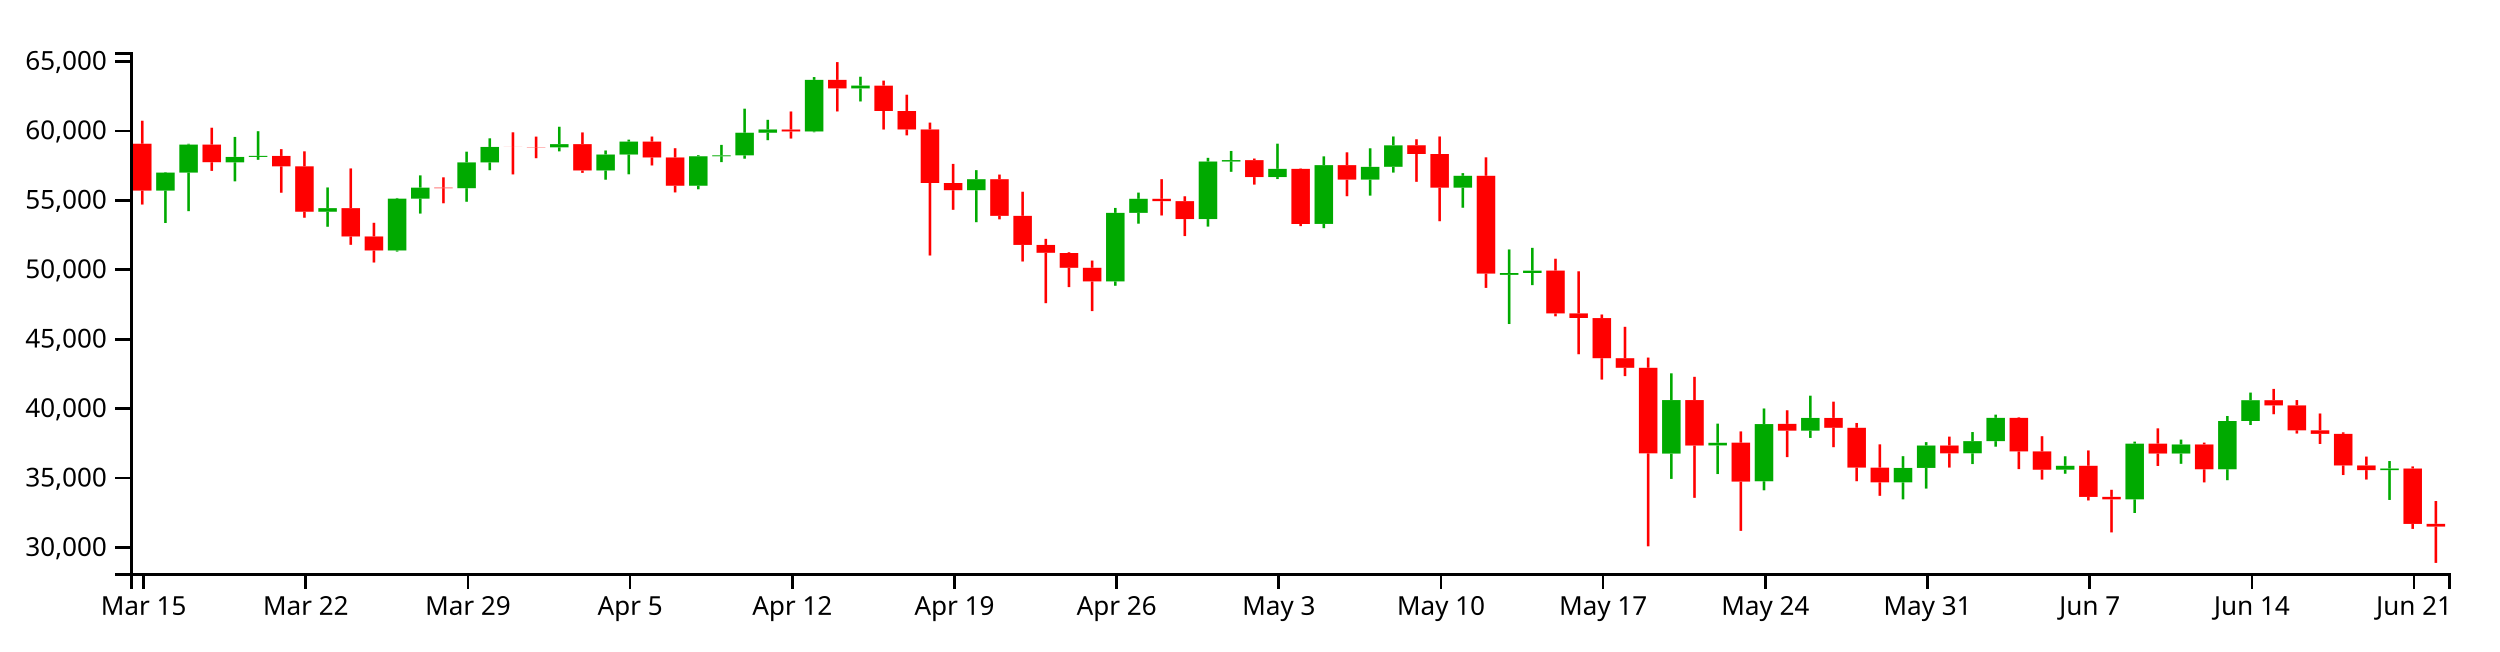
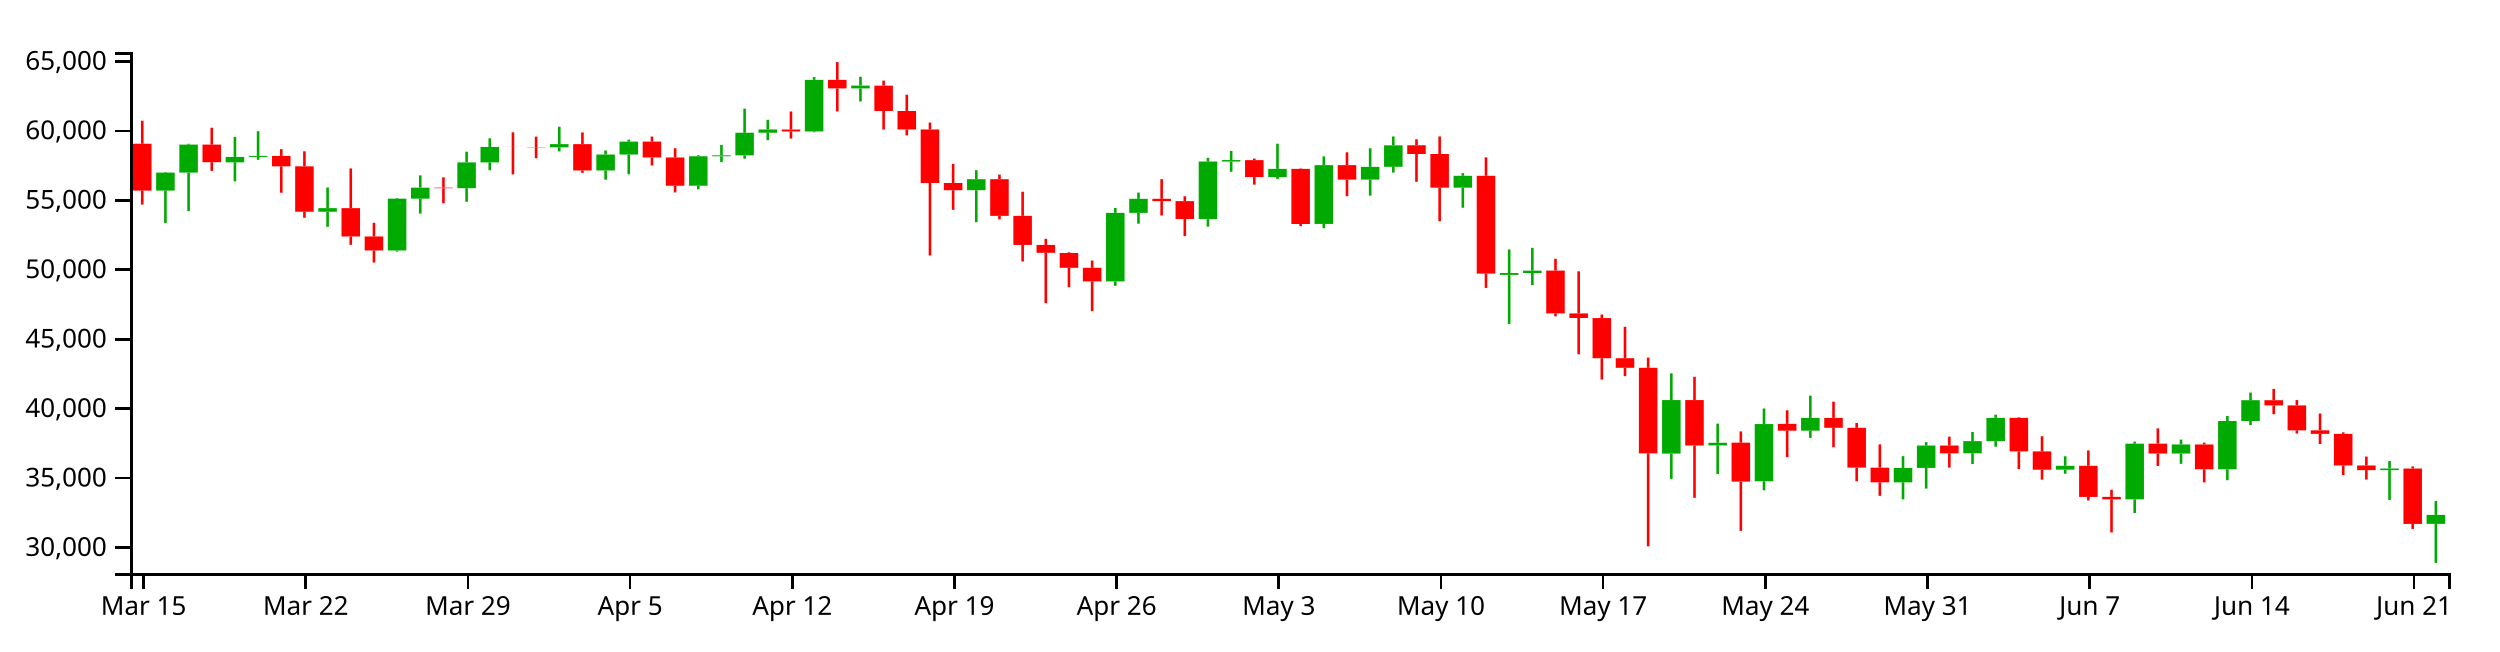
<svg xmlns="http://www.w3.org/2000/svg" version="1.1" width="960" height="250">
  <g transform="translate(50,20)">
    <style>.axis path,.axis line{fill:none;stroke:#000;shape-rendering:crispEdges;}path.candle{stroke:#000000;}path.candle.body{stroke-width:0;}path.candle.up{fill:#00AA00;stroke:#00AA00;}path.candle.down{fill:#FF0000;stroke:#FF0000;}</style>
    <g class="candlestick">
      <g class="data">
-         <path class="candle body up" d="M 9.964 53.185 l 7.117 0 L 17.081 46.274 l -7.117 0 L 9.964 53.185 M 18.86 46.274 l 7.117 0 L 25.978 35.539 l -7.117 0 L 18.86 46.274 M 36.653 42.325 l 7.117 0 L 43.77 40.25 l -7.117 0 L 36.653 42.325 M 45.55 40.25 l 7.117 0 L 52.667 39.864 l -7.117 0 L 45.55 40.25 M 72.239 61.304 l 7.117 0 L 79.356 59.93 l -7.117 0 L 72.239 61.304 M 98.928 76.185 l 7.117 0 L 106.046 56.277 l -7.117 0 L 98.928 76.185 M 107.825 56.277 l 7.117 0 L 114.942 52.054 l -7.117 0 L 107.825 56.277 M 125.618 52.265 l 7.117 0 L 132.735 42.354 l -7.117 0 L 125.618 52.265 M 134.514 42.354 l 7.117 0 L 141.631 36.427 l -7.117 0 L 134.514 42.354 M 161.204 36.566 l 7.117 0 L 168.321 35.342 l -7.117 0 L 161.204 36.566 M 178.996 45.467 l 7.117 0 L 186.114 39.332 l -7.117 0 L 178.996 45.467 M 187.893 39.332 l 7.117 0 L 195.01 34.382 l -7.117 0 L 187.893 39.332 M 214.582 51.327 l 7.117 0 L 221.699 39.996 l -7.117 0 L 214.582 51.327 M 223.479 39.996 l 7.117 0 L 230.596 39.649 l -7.117 0 L 223.479 39.996 M 232.375 39.649 l 7.117 0 L 239.492 30.972 l -7.117 0 L 232.375 39.649 M 241.271 30.972 l 7.117 0 L 248.389 29.727 l -7.117 0 L 241.271 30.972 M 259.064 30.487 l 7.117 0 L 266.182 10.669 l -7.117 0 L 259.064 30.487 M 276.857 13.952 l 7.117 0 L 283.974 12.883 l -7.117 0 L 276.857 13.952 M 321.339 53.036 l 7.117 0 L 328.457 48.812 l -7.117 0 L 321.339 53.036 M 374.718 88.065 l 7.117 0 L 381.835 61.741 l -7.117 0 L 374.718 88.065 M 383.615 61.741 l 7.117 0 L 390.732 56.35 l -7.117 0 L 383.615 61.741 M 410.304 64.122 l 7.117 0 L 417.421 42.041 l -7.117 0 L 410.304 64.122 M 419.2 42.025 l 7.117 0 L 426.317 41.475 l -7.117 0 L 419.2 42.025 M 436.993 47.994 l 7.117 0 L 444.11 44.841 l -7.117 0 L 436.993 47.994 M 454.786 65.989 l 7.117 0 L 461.903 43.418 l -7.117 0 L 454.786 65.989 M 472.579 48.979 l 7.117 0 L 479.696 44.065 l -7.117 0 L 472.579 48.979 M 481.475 44.061 l 7.117 0 L 488.593 35.811 l -7.117 0 L 481.475 44.061 M 508.165 52.06 l 7.117 0 L 515.282 47.505 l -7.117 0 L 508.165 52.06 M 525.958 85.556 l 7.117 0 L 533.075 84.842 l -7.117 0 L 525.958 85.556 M 534.854 84.837 l 7.117 0 L 541.971 83.932 l -7.117 0 L 534.854 84.837 M 588.233 154.191 l 7.117 0 L 595.35 133.623 l -7.117 0 L 588.233 154.191 M 606.026 151.032 l 7.117 0 L 613.143 150.038 l -7.117 0 L 606.026 151.032 M 623.818 164.805 l 7.117 0 L 630.936 142.854 l -7.117 0 L 623.818 164.805 M 641.611 145.37 l 7.117 0 L 648.729 140.477 l -7.117 0 L 641.611 145.37 M 677.197 165.212 l 7.117 0 L 684.314 159.685 l -7.117 0 L 677.197 165.212 M 686.094 159.685 l 7.117 0 L 693.211 151.083 l -7.117 0 L 686.094 159.685 M 703.886 154.064 l 7.117 0 L 711.004 149.403 l -7.117 0 L 703.886 154.064 M 712.783 149.403 l 7.117 0 L 719.9 140.451 l -7.117 0 L 712.783 149.403 M 739.472 160.353 l 7.117 0 L 746.589 158.858 l -7.117 0 L 739.472 160.353 M 766.162 171.744 l 7.117 0 L 773.279 150.367 l -7.117 0 L 766.162 171.744 M 783.954 154.155 l 7.117 0 L 791.072 150.666 l -7.117 0 L 783.954 154.155 M 801.747 160.193 l 7.117 0 L 808.864 141.658 l -7.117 0 L 801.747 160.193 M 810.644 141.658 l 7.117 0 L 817.761 133.679 l -7.117 0 L 810.644 141.658 M 864.022 160.525 l 7.117 0 L 871.14 159.904 l -7.117 0 L 864.022 160.525" />
-         <path class="candle body down" d="M 1.068 35.203 l 7.117 0 L 8.185 53.185 l -7.117 0 L 1.068 35.203 M 27.757 35.539 l 7.117 0 L 34.874 42.287 l -7.117 0 L 27.757 35.539 M 54.446 39.876 l 7.117 0 L 61.563 43.869 l -7.117 0 L 54.446 39.876 M 63.343 43.869 l 7.117 0 L 70.46 61.304 l -7.117 0 L 63.343 43.869 M 81.136 59.919 l 7.117 0 L 88.253 70.797 l -7.117 0 L 81.136 59.919 M 90.032 70.797 l 7.117 0 L 97.149 76.185 l -7.117 0 L 90.032 70.797 M 116.721 52.054 l 7.117 0 L 123.838 52.265 l -7.117 0 L 116.721 52.054 M 143.411 36.427 l 7.117 0 L 150.528 36.459 l -7.117 0 L 143.411 36.427 M 152.307 36.465 l 7.117 0 L 159.424 36.566 l -7.117 0 L 152.307 36.465 M 170.1 35.342 l 7.117 0 L 177.217 45.467 l -7.117 0 L 170.1 35.342 M 196.789 34.382 l 7.117 0 L 203.906 40.457 l -7.117 0 L 196.789 34.382 M 205.686 40.463 l 7.117 0 L 212.803 51.327 l -7.117 0 L 205.686 40.463 M 250.168 29.747 l 7.117 0 L 257.285 30.487 l -7.117 0 L 250.168 29.747 M 267.961 10.669 l 7.117 0 L 275.078 13.952 l -7.117 0 L 267.961 10.669 M 285.754 12.89 l 7.117 0 L 292.871 22.62 l -7.117 0 L 285.754 12.89 M 294.65 22.62 l 7.117 0 L 301.767 29.705 l -7.117 0 L 294.65 22.62 M 303.547 29.705 l 7.117 0 L 310.664 50.279 l -7.117 0 L 303.547 29.705 M 312.443 50.279 l 7.117 0 L 319.56 53.036 l -7.117 0 L 312.443 50.279 M 330.236 48.812 l 7.117 0 L 337.353 62.881 l -7.117 0 L 330.236 48.812 M 339.132 62.881 l 7.117 0 L 346.25 74.066 l -7.117 0 L 339.132 62.881 M 348.029 74.066 l 7.117 0 L 355.146 77.084 l -7.117 0 L 348.029 74.066 M 356.925 77.162 l 7.117 0 L 364.042 82.831 l -7.117 0 L 356.925 77.162 M 365.822 82.831 l 7.117 0 L 372.939 88.065 l -7.117 0 L 365.822 82.831 M 392.511 56.35 l 7.117 0 L 399.628 57.234 l -7.117 0 L 392.511 56.35 M 401.407 57.234 l 7.117 0 L 408.525 64.122 l -7.117 0 L 401.407 57.234 M 428.097 41.491 l 7.117 0 L 435.214 47.994 l -7.117 0 L 428.097 41.491 M 445.89 44.841 l 7.117 0 L 453.007 66.016 l -7.117 0 L 445.89 44.841 M 463.683 43.418 l 7.117 0 L 470.8 48.979 l -7.117 0 L 463.683 43.418 M 490.372 35.787 l 7.117 0 L 497.489 39.125 l -7.117 0 L 490.372 35.787 M 499.268 39.125 l 7.117 0 L 506.385 52.06 l -7.117 0 L 499.268 39.125 M 517.061 47.505 l 7.117 0 L 524.178 85.053 l -7.117 0 L 517.061 47.505 M 543.75 83.918 l 7.117 0 L 550.868 100.355 l -7.117 0 L 543.75 83.918 M 552.647 100.355 l 7.117 0 L 559.764 102.123 l -7.117 0 L 552.647 100.355 M 561.543 102.148 l 7.117 0 L 568.661 117.559 l -7.117 0 L 561.543 102.148 M 570.44 117.559 l 7.117 0 L 577.557 121.23 l -7.117 0 L 570.44 117.559 M 579.336 121.23 l 7.117 0 L 586.453 154.09 l -7.117 0 L 579.336 121.23 M 597.129 133.63 l 7.117 0 L 604.246 151.092 l -7.117 0 L 597.129 133.63 M 614.922 149.991 l 7.117 0 L 622.039 164.945 l -7.117 0 L 614.922 149.991 M 632.715 142.776 l 7.117 0 L 639.832 145.37 l -7.117 0 L 632.715 142.776 M 650.508 140.477 l 7.117 0 L 657.625 144.275 l -7.117 0 L 650.508 140.477 M 659.404 144.275 l 7.117 0 L 666.521 159.566 l -7.117 0 L 659.404 144.275 M 668.301 159.575 l 7.117 0 L 675.418 165.212 l -7.117 0 L 668.301 159.575 M 694.99 151.083 l 7.117 0 L 702.107 154.074 l -7.117 0 L 694.99 151.083 M 721.679 140.451 l 7.117 0 L 728.796 153.349 l -7.117 0 L 721.679 140.451 M 730.576 153.348 l 7.117 0 L 737.693 160.368 l -7.117 0 L 730.576 153.348 M 748.369 158.858 l 7.117 0 L 755.486 170.826 l -7.117 0 L 748.369 158.858 M 757.265 170.804 l 7.117 0 L 764.382 171.744 l -7.117 0 L 757.265 170.804 M 775.058 150.367 l 7.117 0 L 782.175 154.167 l -7.117 0 L 775.058 150.367 M 792.851 150.666 l 7.117 0 L 799.968 160.193 l -7.117 0 L 792.851 150.666 M 819.54 133.679 l 7.117 0 L 826.657 135.664 l -7.117 0 L 819.54 133.679 M 828.437 135.666 l 7.117 0 L 835.554 145.24 l -7.117 0 L 828.437 135.666 M 837.333 145.24 l 7.117 0 L 844.45 146.606 l -7.117 0 L 837.333 145.24 M 846.23 146.606 l 7.117 0 L 853.347 158.732 l -7.117 0 L 846.23 146.606 M 855.126 158.729 l 7.117 0 L 862.243 160.525 l -7.117 0 L 855.126 158.729 M 872.919 159.904 l 7.117 0 L 880.036 181.196 l -7.117 0 L 872.919 159.904 M 881.815 181.168 l 7.117 0 L 888.932 182.217 l -7.117 0 L 881.815 181.168" />
+         <path class="candle body up" d="M 9.964 53.185 l 7.117 0 L 17.081 46.274 l -7.117 0 L 9.964 53.185 M 18.86 46.274 l 7.117 0 L 25.978 35.539 l -7.117 0 L 18.86 46.274 M 36.653 42.325 l 7.117 0 L 43.77 40.25 l -7.117 0 L 36.653 42.325 M 45.55 40.25 l 7.117 0 L 52.667 39.864 l -7.117 0 L 45.55 40.25 M 72.239 61.304 l 7.117 0 L 79.356 59.93 l -7.117 0 L 72.239 61.304 M 98.928 76.185 l 7.117 0 L 106.046 56.277 l -7.117 0 L 98.928 76.185 M 107.825 56.277 l 7.117 0 L 114.942 52.054 l -7.117 0 L 107.825 56.277 M 125.618 52.265 l 7.117 0 L 132.735 42.354 l -7.117 0 L 125.618 52.265 M 134.514 42.354 l 7.117 0 L 141.631 36.427 l -7.117 0 L 134.514 42.354 M 161.204 36.566 l 7.117 0 L 168.321 35.342 l -7.117 0 L 161.204 36.566 M 178.996 45.467 l 7.117 0 L 186.114 39.332 l -7.117 0 L 178.996 45.467 M 187.893 39.332 l 7.117 0 L 195.01 34.382 l -7.117 0 L 187.893 39.332 M 214.582 51.327 l 7.117 0 L 221.699 39.996 l -7.117 0 L 214.582 51.327 M 223.479 39.996 l 7.117 0 L 230.596 39.649 l -7.117 0 L 223.479 39.996 M 232.375 39.649 l 7.117 0 L 239.492 30.972 l -7.117 0 L 232.375 39.649 M 241.271 30.972 l 7.117 0 L 248.389 29.727 l -7.117 0 L 241.271 30.972 M 259.064 30.487 l 7.117 0 L 266.182 10.669 l -7.117 0 L 259.064 30.487 M 276.857 13.952 l 7.117 0 L 283.974 12.883 l -7.117 0 L 276.857 13.952 M 321.339 53.036 l 7.117 0 L 328.457 48.812 l -7.117 0 L 321.339 53.036 M 374.718 88.065 l 7.117 0 L 381.835 61.741 l -7.117 0 L 374.718 88.065 M 383.615 61.741 l 7.117 0 L 390.732 56.35 l -7.117 0 L 383.615 61.741 M 410.304 64.122 l 7.117 0 L 417.421 42.041 l -7.117 0 L 410.304 64.122 M 419.2 42.025 l 7.117 0 L 426.317 41.475 l -7.117 0 L 419.2 42.025 M 436.993 47.994 l 7.117 0 L 444.11 44.841 l -7.117 0 L 436.993 47.994 M 454.786 65.989 l 7.117 0 L 461.903 43.418 l -7.117 0 L 454.786 65.989 M 472.579 48.979 l 7.117 0 L 479.696 44.065 l -7.117 0 L 472.579 48.979 M 481.475 44.061 l 7.117 0 L 488.593 35.811 l -7.117 0 L 481.475 44.061 M 508.165 52.06 l 7.117 0 L 515.282 47.505 l -7.117 0 L 508.165 52.06 M 525.958 85.556 l 7.117 0 L 533.075 84.842 l -7.117 0 L 525.958 85.556 M 534.854 84.837 l 7.117 0 L 541.971 83.932 l -7.117 0 L 534.854 84.837 M 588.233 154.191 l 7.117 0 L 595.35 133.623 l -7.117 0 L 588.233 154.191 M 606.026 151.032 l 7.117 0 L 613.143 150.038 l -7.117 0 L 606.026 151.032 M 623.818 164.805 l 7.117 0 L 630.936 142.854 l -7.117 0 L 623.818 164.805 M 641.611 145.37 l 7.117 0 L 648.729 140.477 l -7.117 0 L 641.611 145.37 M 677.197 165.212 l 7.117 0 L 684.314 159.685 l -7.117 0 L 677.197 165.212 M 686.094 159.685 l 7.117 0 L 693.211 151.083 l -7.117 0 L 686.094 159.685 M 703.886 154.064 l 7.117 0 L 711.004 149.403 l -7.117 0 L 703.886 154.064 M 712.783 149.403 l 7.117 0 L 719.9 140.451 l -7.117 0 L 712.783 149.403 M 739.472 160.353 l 7.117 0 L 746.589 158.858 l -7.117 0 L 739.472 160.353 M 766.162 171.744 l 7.117 0 L 773.279 150.367 l -7.117 0 L 766.162 171.744 M 783.954 154.155 l 7.117 0 L 791.072 150.666 l -7.117 0 L 783.954 154.155 M 801.747 160.193 l 7.117 0 L 808.864 141.658 l -7.117 0 L 801.747 160.193 M 810.644 141.658 l 7.117 0 L 817.761 133.679 l -7.117 0 L 810.644 141.658 M 864.022 160.525 l 7.117 0 L 871.14 159.904 l -7.117 0 L 864.022 160.525 M 881.815 181.168 l 7.117 0 L 888.932 177.707 l -7.117 0 L 881.815 181.168" />
+         <path class="candle body down" d="M 1.068 35.203 l 7.117 0 L 8.185 53.185 l -7.117 0 L 1.068 35.203 M 27.757 35.539 l 7.117 0 L 34.874 42.287 l -7.117 0 L 27.757 35.539 M 54.446 39.876 l 7.117 0 L 61.563 43.869 l -7.117 0 L 54.446 39.876 M 63.343 43.869 l 7.117 0 L 70.46 61.304 l -7.117 0 L 63.343 43.869 M 81.136 59.919 l 7.117 0 L 88.253 70.797 l -7.117 0 L 81.136 59.919 M 90.032 70.797 l 7.117 0 L 97.149 76.185 l -7.117 0 L 90.032 70.797 M 116.721 52.054 l 7.117 0 L 123.838 52.265 l -7.117 0 L 116.721 52.054 M 143.411 36.427 l 7.117 0 L 150.528 36.459 l -7.117 0 L 143.411 36.427 M 152.307 36.465 l 7.117 0 L 159.424 36.566 l -7.117 0 L 152.307 36.465 M 170.1 35.342 l 7.117 0 L 177.217 45.467 l -7.117 0 L 170.1 35.342 M 196.789 34.382 l 7.117 0 L 203.906 40.457 l -7.117 0 L 196.789 34.382 M 205.686 40.463 l 7.117 0 L 212.803 51.327 l -7.117 0 L 205.686 40.463 M 250.168 29.747 l 7.117 0 L 257.285 30.487 l -7.117 0 L 250.168 29.747 M 267.961 10.669 l 7.117 0 L 275.078 13.952 l -7.117 0 L 267.961 10.669 M 285.754 12.89 l 7.117 0 L 292.871 22.62 l -7.117 0 L 285.754 12.89 M 294.65 22.62 l 7.117 0 L 301.767 29.705 l -7.117 0 L 294.65 22.62 M 303.547 29.705 l 7.117 0 L 310.664 50.279 l -7.117 0 L 303.547 29.705 M 312.443 50.279 l 7.117 0 L 319.56 53.036 l -7.117 0 L 312.443 50.279 M 330.236 48.812 l 7.117 0 L 337.353 62.881 l -7.117 0 L 330.236 48.812 M 339.132 62.881 l 7.117 0 L 346.25 74.066 l -7.117 0 L 339.132 62.881 M 348.029 74.066 l 7.117 0 L 355.146 77.084 l -7.117 0 L 348.029 74.066 M 356.925 77.162 l 7.117 0 L 364.042 82.831 l -7.117 0 L 356.925 77.162 M 365.822 82.831 l 7.117 0 L 372.939 88.065 l -7.117 0 L 365.822 82.831 M 392.511 56.35 l 7.117 0 L 399.628 57.234 l -7.117 0 L 392.511 56.35 M 401.407 57.234 l 7.117 0 L 408.525 64.122 l -7.117 0 L 401.407 57.234 M 428.097 41.491 l 7.117 0 L 435.214 47.994 l -7.117 0 L 428.097 41.491 M 445.89 44.841 l 7.117 0 L 453.007 66.016 l -7.117 0 L 445.89 44.841 M 463.683 43.418 l 7.117 0 L 470.8 48.979 l -7.117 0 L 463.683 43.418 M 490.372 35.787 l 7.117 0 L 497.489 39.125 l -7.117 0 L 490.372 35.787 M 499.268 39.125 l 7.117 0 L 506.385 52.06 l -7.117 0 L 499.268 39.125 M 517.061 47.505 l 7.117 0 L 524.178 85.053 l -7.117 0 L 517.061 47.505 M 543.75 83.918 l 7.117 0 L 550.868 100.355 l -7.117 0 L 543.75 83.918 M 552.647 100.355 l 7.117 0 L 559.764 102.123 l -7.117 0 L 552.647 100.355 M 561.543 102.148 l 7.117 0 L 568.661 117.559 l -7.117 0 L 561.543 102.148 M 570.44 117.559 l 7.117 0 L 577.557 121.23 l -7.117 0 L 570.44 117.559 M 579.336 121.23 l 7.117 0 L 586.453 154.09 l -7.117 0 L 579.336 121.23 M 597.129 133.63 l 7.117 0 L 604.246 151.092 l -7.117 0 L 597.129 133.63 M 614.922 149.991 l 7.117 0 L 622.039 164.945 l -7.117 0 L 614.922 149.991 M 632.715 142.776 l 7.117 0 L 639.832 145.37 l -7.117 0 L 632.715 142.776 M 650.508 140.477 l 7.117 0 L 657.625 144.275 l -7.117 0 L 650.508 140.477 M 659.404 144.275 l 7.117 0 L 666.521 159.566 l -7.117 0 L 659.404 144.275 M 668.301 159.575 l 7.117 0 L 675.418 165.212 l -7.117 0 L 668.301 159.575 M 694.99 151.083 l 7.117 0 L 702.107 154.074 l -7.117 0 L 694.99 151.083 M 721.679 140.451 l 7.117 0 L 728.796 153.349 l -7.117 0 L 721.679 140.451 M 730.576 153.348 l 7.117 0 L 737.693 160.368 l -7.117 0 L 730.576 153.348 M 748.369 158.858 l 7.117 0 L 755.486 170.826 l -7.117 0 L 748.369 158.858 M 757.265 170.804 l 7.117 0 L 764.382 171.744 l -7.117 0 L 757.265 170.804 M 775.058 150.367 l 7.117 0 L 782.175 154.167 l -7.117 0 L 775.058 150.367 M 792.851 150.666 l 7.117 0 L 799.968 160.193 l -7.117 0 L 792.851 150.666 M 819.54 133.679 l 7.117 0 L 826.657 135.664 l -7.117 0 L 819.54 133.679 M 828.437 135.666 l 7.117 0 L 835.554 145.24 l -7.117 0 L 828.437 135.666 M 837.333 145.24 l 7.117 0 L 844.45 146.606 l -7.117 0 L 837.333 145.24 M 846.23 146.606 l 7.117 0 L 853.347 158.732 l -7.117 0 L 846.23 146.606 M 855.126 158.729 l 7.117 0 L 862.243 160.525 l -7.117 0 L 855.126 158.729 M 872.919 159.904 l 7.117 0 L 880.036 181.196 l -7.117 0 L 872.919 159.904" />
        <path class="candle body equal" />
-         <path class="candle wick up" d="M 13.523 46.073 L 13.523 46.274 M 13.523 53.185 L 13.523 65.635 M 22.419 35.21 L 22.419 35.539 M 22.419 46.274 L 22.419 61.088 M 40.212 32.578 L 40.212 40.25 M 40.212 42.325 L 40.212 49.635 M 49.108 30.381 L 49.108 39.864 M 49.108 40.25 L 49.108 41.369 M 75.798 51.981 L 75.798 59.93 M 75.798 61.304 L 75.798 67.083 M 102.487 56.022 L 102.487 56.277 M 102.487 76.185 L 102.487 76.607 M 111.383 47.343 L 111.383 52.054 M 111.383 56.277 L 111.383 62.015 M 129.176 38.245 L 129.176 42.354 M 129.176 52.265 L 129.176 57.48 M 138.073 33.112 L 138.073 36.427 M 138.073 42.354 L 138.073 45.364 M 164.762 28.673 L 164.762 35.342 M 164.762 36.566 L 164.762 38.123 M 182.555 37.78 L 182.555 39.332 M 182.555 45.467 L 182.555 49.009 M 191.451 33.624 L 191.451 34.382 M 191.451 39.332 L 191.451 46.93 M 218.141 39.592 L 218.141 39.996 M 218.141 51.327 L 218.141 52.679 M 227.037 35.636 L 227.037 39.649 M 227.037 39.996 L 227.037 42.255 M 235.934 21.738 L 235.934 30.972 M 235.934 39.649 L 235.934 40.943 M 244.83 26.011 L 244.83 29.727 M 244.83 30.972 L 244.83 33.835 M 262.623 9.587 L 262.623 10.669 M 262.623 30.487 L 262.623 30.78 M 280.416 9.469 L 280.416 12.883 M 280.416 13.952 L 280.416 18.964 M 324.898 45.338 L 324.898 48.812 M 324.898 53.036 L 324.898 65.323 M 378.277 59.846 L 378.277 61.741 M 378.277 88.065 L 378.277 89.737 M 387.173 53.96 L 387.173 56.35 M 387.173 61.741 L 387.173 65.898 M 413.862 40.607 L 413.862 42.041 M 413.862 64.122 L 413.862 67.013 M 422.759 37.966 L 422.759 41.475 M 422.759 42.025 L 422.759 45.978 M 440.552 35.174 L 440.552 44.841 M 440.552 47.994 L 440.552 48.758 M 458.345 40.037 L 458.345 43.418 M 458.345 65.989 L 458.345 67.616 M 476.138 36.942 L 476.138 44.065 M 476.138 48.979 L 476.138 55.124 M 485.034 32.408 L 485.034 35.811 M 485.034 44.061 L 485.034 46.278 M 511.723 46.478 L 511.723 47.505 M 511.723 52.06 L 511.723 59.774 M 529.516 75.793 L 529.516 84.842 M 529.516 85.556 L 529.516 104.425 M 538.413 75.175 L 538.413 83.932 M 538.413 84.837 L 538.413 89.489 M 591.791 123.354 L 591.791 133.623 M 591.791 154.191 L 591.791 163.906 M 609.584 142.68 L 609.584 150.038 M 609.584 151.032 L 609.584 162.036 M 627.377 136.86 L 627.377 142.854 M 627.377 164.805 L 627.377 168.275 M 645.17 131.946 L 645.17 140.477 M 645.17 145.37 L 645.17 148.167 M 680.756 155.168 L 680.756 159.685 M 680.756 165.212 L 680.756 171.753 M 689.652 149.775 L 689.652 151.083 M 689.652 159.685 L 689.652 167.62 M 707.445 145.902 L 707.445 149.403 M 707.445 154.064 L 707.445 158.198 M 716.341 139.228 L 716.341 140.451 M 716.341 149.403 L 716.341 151.53 M 743.031 155.211 L 743.031 158.858 M 743.031 160.353 L 743.031 161.922 M 769.72 149.584 L 769.72 150.367 M 769.72 171.744 L 769.72 176.993 M 787.513 148.807 L 787.513 150.666 M 787.513 154.155 L 787.513 158.109 M 805.306 139.74 L 805.306 141.658 M 805.306 160.193 L 805.306 164.402 M 814.202 130.756 L 814.202 133.679 M 814.202 141.658 L 814.202 143.208 M 867.581 157.037 L 867.581 159.904 M 867.581 160.525 L 867.581 171.983" style="stroke-width: 1px;" />
-         <path class="candle wick down" d="M 4.626 26.361 L 4.626 35.203 M 4.626 53.185 L 4.626 58.547 M 31.315 29.047 L 31.315 35.539 M 31.315 42.287 L 31.315 45.622 M 58.005 37.267 L 58.005 39.876 M 58.005 43.869 L 58.005 54.012 M 66.901 38.112 L 66.901 43.869 M 66.901 61.304 L 66.901 63.615 M 84.694 44.677 L 84.694 59.919 M 84.694 70.797 L 84.694 74.018 M 93.591 65.552 L 93.591 70.797 M 93.591 76.185 L 93.591 80.806 M 120.28 48.093 L 120.28 52.054 M 120.28 52.265 L 120.28 58.057 M 146.969 30.807 L 146.969 36.427 M 146.969 36.459 L 146.969 46.977 M 155.866 32.461 L 155.866 36.465 M 155.866 36.566 L 155.866 40.754 M 173.659 30.851 L 173.659 35.342 M 173.659 45.467 L 173.659 46.384 M 200.348 32.433 L 200.348 34.382 M 200.348 40.457 L 200.348 43.541 M 209.244 36.915 L 209.244 40.463 M 209.244 51.327 L 209.244 53.89 M 253.727 22.805 L 253.727 29.747 M 253.727 30.487 L 253.727 33.205 M 271.519 3.846 L 271.519 10.669 M 271.519 13.952 L 271.519 22.8 M 289.312 10.959 L 289.312 12.89 M 289.312 22.62 L 289.312 29.74 M 298.209 16.372 L 298.209 22.62 M 298.209 29.705 L 298.209 31.976 M 307.105 27.078 L 307.105 29.705 M 307.105 50.279 L 307.105 78.118 M 316.002 42.934 L 316.002 50.279 M 316.002 53.036 L 316.002 60.566 M 333.794 47.036 L 333.794 48.812 M 333.794 62.881 L 333.794 64.223 M 342.691 53.632 L 342.691 62.881 M 342.691 74.066 L 342.691 80.419 M 351.587 71.714 L 351.587 74.066 M 351.587 77.084 L 351.587 96.423 M 360.484 76.865 L 360.484 77.162 M 360.484 82.831 L 360.484 90.25 M 369.38 80.057 L 369.38 82.831 M 369.38 88.065 L 369.38 99.464 M 396.07 48.796 L 396.07 56.35 M 396.07 57.234 L 396.07 62.745 M 404.966 55.369 L 404.966 57.234 M 404.966 64.122 L 404.966 70.652 M 431.655 40.884 L 431.655 41.491 M 431.655 47.994 L 431.655 50.891 M 449.448 44.677 L 449.448 44.841 M 449.448 66.016 L 449.448 66.834 M 467.241 38.489 L 467.241 43.418 M 467.241 48.979 L 467.241 55.347 M 493.93 33.475 L 493.93 35.787 M 493.93 39.125 L 493.93 49.822 M 502.827 32.408 L 502.827 39.125 M 502.827 52.06 L 502.827 64.949 M 520.62 40.41 L 520.62 47.505 M 520.62 85.053 L 520.62 90.555 M 547.309 79.352 L 547.309 83.918 M 547.309 100.355 L 547.309 101.464 M 556.206 84.175 L 556.206 100.355 M 556.206 102.123 L 556.206 116.026 M 565.102 100.766 L 565.102 102.148 M 565.102 117.559 L 565.102 125.758 M 573.998 105.496 L 573.998 117.559 M 573.998 121.23 L 573.998 124.43 M 582.895 117.309 L 582.895 121.23 M 582.895 154.09 L 582.895 189.779 M 600.688 124.697 L 600.688 133.63 M 600.688 151.092 L 600.688 171.172 M 618.481 145.658 L 618.481 149.991 M 618.481 164.945 L 618.481 183.852 M 636.273 137.544 L 636.273 142.776 M 636.273 145.37 L 636.273 155.533 M 654.066 134.24 L 654.066 140.477 M 654.066 144.275 L 654.066 151.72 M 662.963 142.419 L 662.963 144.275 M 662.963 159.566 L 662.963 164.792 M 671.859 150.63 L 671.859 159.575 M 671.859 165.212 L 671.859 170.4 M 698.549 147.663 L 698.549 151.083 M 698.549 154.074 L 698.549 159.553 M 725.238 140.225 L 725.238 140.451 M 725.238 153.349 L 725.238 160.144 M 734.134 147.502 L 734.134 153.348 M 734.134 160.368 L 734.134 164.173 M 751.927 152.97 L 751.927 158.858 M 751.927 170.826 L 751.927 172.175 M 760.824 168.078 L 760.824 170.804 M 760.824 171.744 L 760.824 184.444 M 778.617 144.483 L 778.617 150.367 M 778.617 154.167 L 778.617 158.934 M 796.409 149.963 L 796.409 150.666 M 796.409 160.193 L 796.409 165.238 M 823.099 129.338 L 823.099 133.679 M 823.099 135.664 L 823.099 139.066 M 831.995 133.621 L 831.995 135.666 M 831.995 145.24 L 831.995 146.483 M 840.892 138.781 L 840.892 145.24 M 840.892 146.606 L 840.892 150.49 M 849.788 146.02 L 849.788 146.606 M 849.788 158.732 L 849.788 162.416 M 858.685 155.333 L 858.685 158.729 M 858.685 160.525 L 858.685 164.154 M 876.477 159.105 L 876.477 159.904 M 876.477 181.196 L 876.477 183.104 M 885.374 172.388 L 885.374 181.168 M 885.374 182.217 L 885.374 196.154" style="stroke-width: 1px;" />
+         <path class="candle wick up" d="M 13.523 46.073 L 13.523 46.274 M 13.523 53.185 L 13.523 65.635 M 22.419 35.21 L 22.419 35.539 M 22.419 46.274 L 22.419 61.088 M 40.212 32.578 L 40.212 40.25 M 40.212 42.325 L 40.212 49.635 M 49.108 30.381 L 49.108 39.864 M 49.108 40.25 L 49.108 41.369 M 75.798 51.981 L 75.798 59.93 M 75.798 61.304 L 75.798 67.083 M 102.487 56.022 L 102.487 56.277 M 102.487 76.185 L 102.487 76.607 M 111.383 47.343 L 111.383 52.054 M 111.383 56.277 L 111.383 62.015 M 129.176 38.245 L 129.176 42.354 M 129.176 52.265 L 129.176 57.48 M 138.073 33.112 L 138.073 36.427 M 138.073 42.354 L 138.073 45.364 M 164.762 28.673 L 164.762 35.342 M 164.762 36.566 L 164.762 38.123 M 182.555 37.78 L 182.555 39.332 M 182.555 45.467 L 182.555 49.009 M 191.451 33.624 L 191.451 34.382 M 191.451 39.332 L 191.451 46.93 M 218.141 39.592 L 218.141 39.996 M 218.141 51.327 L 218.141 52.679 M 227.037 35.636 L 227.037 39.649 M 227.037 39.996 L 227.037 42.255 M 235.934 21.738 L 235.934 30.972 M 235.934 39.649 L 235.934 40.943 M 244.83 26.011 L 244.83 29.727 M 244.83 30.972 L 244.83 33.835 M 262.623 9.587 L 262.623 10.669 M 262.623 30.487 L 262.623 30.78 M 280.416 9.469 L 280.416 12.883 M 280.416 13.952 L 280.416 18.964 M 324.898 45.338 L 324.898 48.812 M 324.898 53.036 L 324.898 65.323 M 378.277 59.846 L 378.277 61.741 M 378.277 88.065 L 378.277 89.737 M 387.173 53.96 L 387.173 56.35 M 387.173 61.741 L 387.173 65.898 M 413.862 40.607 L 413.862 42.041 M 413.862 64.122 L 413.862 67.013 M 422.759 37.966 L 422.759 41.475 M 422.759 42.025 L 422.759 45.978 M 440.552 35.174 L 440.552 44.841 M 440.552 47.994 L 440.552 48.758 M 458.345 40.037 L 458.345 43.418 M 458.345 65.989 L 458.345 67.616 M 476.138 36.942 L 476.138 44.065 M 476.138 48.979 L 476.138 55.124 M 485.034 32.408 L 485.034 35.811 M 485.034 44.061 L 485.034 46.278 M 511.723 46.478 L 511.723 47.505 M 511.723 52.06 L 511.723 59.774 M 529.516 75.793 L 529.516 84.842 M 529.516 85.556 L 529.516 104.425 M 538.413 75.175 L 538.413 83.932 M 538.413 84.837 L 538.413 89.489 M 591.791 123.354 L 591.791 133.623 M 591.791 154.191 L 591.791 163.906 M 609.584 142.68 L 609.584 150.038 M 609.584 151.032 L 609.584 162.036 M 627.377 136.86 L 627.377 142.854 M 627.377 164.805 L 627.377 168.275 M 645.17 131.946 L 645.17 140.477 M 645.17 145.37 L 645.17 148.167 M 680.756 155.168 L 680.756 159.685 M 680.756 165.212 L 680.756 171.753 M 689.652 149.775 L 689.652 151.083 M 689.652 159.685 L 689.652 167.62 M 707.445 145.902 L 707.445 149.403 M 707.445 154.064 L 707.445 158.198 M 716.341 139.228 L 716.341 140.451 M 716.341 149.403 L 716.341 151.53 M 743.031 155.211 L 743.031 158.858 M 743.031 160.353 L 743.031 161.922 M 769.72 149.584 L 769.72 150.367 M 769.72 171.744 L 769.72 176.993 M 787.513 148.807 L 787.513 150.666 M 787.513 154.155 L 787.513 158.109 M 805.306 139.74 L 805.306 141.658 M 805.306 160.193 L 805.306 164.402 M 814.202 130.756 L 814.202 133.679 M 814.202 141.658 L 814.202 143.208 M 867.581 157.037 L 867.581 159.904 M 867.581 160.525 L 867.581 171.983 M 885.374 172.388 L 885.374 177.707 M 885.374 181.168 L 885.374 196.154" style="stroke-width: 1px;" />
+         <path class="candle wick down" d="M 4.626 26.361 L 4.626 35.203 M 4.626 53.185 L 4.626 58.547 M 31.315 29.047 L 31.315 35.539 M 31.315 42.287 L 31.315 45.622 M 58.005 37.267 L 58.005 39.876 M 58.005 43.869 L 58.005 54.012 M 66.901 38.112 L 66.901 43.869 M 66.901 61.304 L 66.901 63.615 M 84.694 44.677 L 84.694 59.919 M 84.694 70.797 L 84.694 74.018 M 93.591 65.552 L 93.591 70.797 M 93.591 76.185 L 93.591 80.806 M 120.28 48.093 L 120.28 52.054 M 120.28 52.265 L 120.28 58.057 M 146.969 30.807 L 146.969 36.427 M 146.969 36.459 L 146.969 46.977 M 155.866 32.461 L 155.866 36.465 M 155.866 36.566 L 155.866 40.754 M 173.659 30.851 L 173.659 35.342 M 173.659 45.467 L 173.659 46.384 M 200.348 32.433 L 200.348 34.382 M 200.348 40.457 L 200.348 43.541 M 209.244 36.915 L 209.244 40.463 M 209.244 51.327 L 209.244 53.89 M 253.727 22.805 L 253.727 29.747 M 253.727 30.487 L 253.727 33.205 M 271.519 3.846 L 271.519 10.669 M 271.519 13.952 L 271.519 22.8 M 289.312 10.959 L 289.312 12.89 M 289.312 22.62 L 289.312 29.74 M 298.209 16.372 L 298.209 22.62 M 298.209 29.705 L 298.209 31.976 M 307.105 27.078 L 307.105 29.705 M 307.105 50.279 L 307.105 78.118 M 316.002 42.934 L 316.002 50.279 M 316.002 53.036 L 316.002 60.566 M 333.794 47.036 L 333.794 48.812 M 333.794 62.881 L 333.794 64.223 M 342.691 53.632 L 342.691 62.881 M 342.691 74.066 L 342.691 80.419 M 351.587 71.714 L 351.587 74.066 M 351.587 77.084 L 351.587 96.423 M 360.484 76.865 L 360.484 77.162 M 360.484 82.831 L 360.484 90.25 M 369.38 80.057 L 369.38 82.831 M 369.38 88.065 L 369.38 99.464 M 396.07 48.796 L 396.07 56.35 M 396.07 57.234 L 396.07 62.745 M 404.966 55.369 L 404.966 57.234 M 404.966 64.122 L 404.966 70.652 M 431.655 40.884 L 431.655 41.491 M 431.655 47.994 L 431.655 50.891 M 449.448 44.677 L 449.448 44.841 M 449.448 66.016 L 449.448 66.834 M 467.241 38.489 L 467.241 43.418 M 467.241 48.979 L 467.241 55.347 M 493.93 33.475 L 493.93 35.787 M 493.93 39.125 L 493.93 49.822 M 502.827 32.408 L 502.827 39.125 M 502.827 52.06 L 502.827 64.949 M 520.62 40.41 L 520.62 47.505 M 520.62 85.053 L 520.62 90.555 M 547.309 79.352 L 547.309 83.918 M 547.309 100.355 L 547.309 101.464 M 556.206 84.175 L 556.206 100.355 M 556.206 102.123 L 556.206 116.026 M 565.102 100.766 L 565.102 102.148 M 565.102 117.559 L 565.102 125.758 M 573.998 105.496 L 573.998 117.559 M 573.998 121.23 L 573.998 124.43 M 582.895 117.309 L 582.895 121.23 M 582.895 154.09 L 582.895 189.779 M 600.688 124.697 L 600.688 133.63 M 600.688 151.092 L 600.688 171.172 M 618.481 145.658 L 618.481 149.991 M 618.481 164.945 L 618.481 183.852 M 636.273 137.544 L 636.273 142.776 M 636.273 145.37 L 636.273 155.533 M 654.066 134.24 L 654.066 140.477 M 654.066 144.275 L 654.066 151.72 M 662.963 142.419 L 662.963 144.275 M 662.963 159.566 L 662.963 164.792 M 671.859 150.63 L 671.859 159.575 M 671.859 165.212 L 671.859 170.4 M 698.549 147.663 L 698.549 151.083 M 698.549 154.074 L 698.549 159.553 M 725.238 140.225 L 725.238 140.451 M 725.238 153.349 L 725.238 160.144 M 734.134 147.502 L 734.134 153.348 M 734.134 160.368 L 734.134 164.173 M 751.927 152.97 L 751.927 158.858 M 751.927 170.826 L 751.927 172.175 M 760.824 168.078 L 760.824 170.804 M 760.824 171.744 L 760.824 184.444 M 778.617 144.483 L 778.617 150.367 M 778.617 154.167 L 778.617 158.934 M 796.409 149.963 L 796.409 150.666 M 796.409 160.193 L 796.409 165.238 M 823.099 129.338 L 823.099 133.679 M 823.099 135.664 L 823.099 139.066 M 831.995 133.621 L 831.995 135.666 M 831.995 145.24 L 831.995 146.483 M 840.892 138.781 L 840.892 145.24 M 840.892 146.606 L 840.892 150.49 M 849.788 146.02 L 849.788 146.606 M 849.788 158.732 L 849.788 162.416 M 858.685 155.333 L 858.685 158.729 M 858.685 160.525 L 858.685 164.154 M 876.477 159.105 L 876.477 159.904 M 876.477 181.196 L 876.477 183.104" style="stroke-width: 1px;" />
        <path class="candle wick equal" style="stroke-width: 1px;" />
      </g>
    </g>
    <g class="x axis" transform="translate(0,200)" fill="none" font-size="10" font-family="sans-serif" text-anchor="middle">
      <path class="domain" stroke="#000" d="M0.5,6V0.5H890.5V6" />
      <g class="tick" opacity="1" transform="translate(4.62615,0)">
        <line stroke="#000" y2="6" x1="0.5" x2="0.5" />
        <text fill="#000" y="9" x="0.5" dy="0.71em">Mar 15</text>
      </g>
      <g class="tick" opacity="1" transform="translate(66.90124,0)">
        <line stroke="#000" y2="6" x1="0.5" x2="0.5" />
        <text fill="#000" y="9" x="0.5" dy="0.71em">Mar 22</text>
      </g>
      <g class="tick" opacity="1" transform="translate(129.1763,0)">
        <line stroke="#000" y2="6" x1="0.5" x2="0.5" />
        <text fill="#000" y="9" x="0.5" dy="0.71em">Mar 29</text>
      </g>
      <g class="tick" opacity="1" transform="translate(191.4514,0)">
        <line stroke="#000" y2="6" x1="0.5" x2="0.5" />
        <text fill="#000" y="9" x="0.5" dy="0.71em">Apr  5</text>
      </g>
      <g class="tick" opacity="1" transform="translate(253.7265,0)">
        <line stroke="#000" y2="6" x1="0.5" x2="0.5" />
        <text fill="#000" y="9" x="0.5" dy="0.71em">Apr 12</text>
      </g>
      <g class="tick" opacity="1" transform="translate(316.0016,0)">
        <line stroke="#000" y2="6" x1="0.5" x2="0.5" />
        <text fill="#000" y="9" x="0.5" dy="0.71em">Apr 19</text>
      </g>
      <g class="tick" opacity="1" transform="translate(378.2767,0)">
        <line stroke="#000" y2="6" x1="0.5" x2="0.5" />
        <text fill="#000" y="9" x="0.5" dy="0.71em">Apr 26</text>
      </g>
      <g class="tick" opacity="1" transform="translate(440.5518,0)">
        <line stroke="#000" y2="6" x1="0.5" x2="0.5" />
        <text fill="#000" y="9" x="0.5" dy="0.71em">May  3</text>
      </g>
      <g class="tick" opacity="1" transform="translate(502.8269,0)">
        <line stroke="#000" y2="6" x1="0.5" x2="0.5" />
        <text fill="#000" y="9" x="0.5" dy="0.71em">May 10</text>
      </g>
      <g class="tick" opacity="1" transform="translate(565.102,0)">
        <line stroke="#000" y2="6" x1="0.5" x2="0.5" />
        <text fill="#000" y="9" x="0.5" dy="0.71em">May 17</text>
      </g>
      <g class="tick" opacity="1" transform="translate(627.377,0)">
        <line stroke="#000" y2="6" x1="0.5" x2="0.5" />
        <text fill="#000" y="9" x="0.5" dy="0.71em">May 24</text>
      </g>
      <g class="tick" opacity="1" transform="translate(689.6521,0)">
        <line stroke="#000" y2="6" x1="0.5" x2="0.5" />
        <text fill="#000" y="9" x="0.5" dy="0.71em">May 31</text>
      </g>
      <g class="tick" opacity="1" transform="translate(751.9272,0)">
        <line stroke="#000" y2="6" x1="0.5" x2="0.5" />
        <text fill="#000" y="9" x="0.5" dy="0.71em">Jun  7</text>
      </g>
      <g class="tick" opacity="1" transform="translate(814.2023,0)">
        <line stroke="#000" y2="6" x1="0.5" x2="0.5" />
        <text fill="#000" y="9" x="0.5" dy="0.71em">Jun 14</text>
      </g>
      <g class="tick" opacity="1" transform="translate(876.4774,0)">
        <line stroke="#000" y2="6" x1="0.5" x2="0.5" />
        <text fill="#000" y="9" x="0.5" dy="0.71em">Jun 21</text>
      </g>
    </g>
    <g class="y axis" fill="none" font-size="10" font-family="sans-serif" text-anchor="end">
      <path class="domain" stroke="#000" d="M-6,200.5H0.5V0.5H-6" />
      <g class="tick" opacity="1" transform="translate(0,189.779)">
        <line stroke="#000" x2="-6" y1="0.5" y2="0.5" />
        <text fill="#000" x="-9" y="0.5" dy="0.32em">30,000</text>
      </g>
      <g class="tick" opacity="1" transform="translate(0,163.1059)">
        <line stroke="#000" x2="-6" y1="0.5" y2="0.5" />
        <text fill="#000" x="-9" y="0.5" dy="0.32em">35,000</text>
      </g>
      <g class="tick" opacity="1" transform="translate(0,136.4328)">
        <line stroke="#000" x2="-6" y1="0.5" y2="0.5" />
        <text fill="#000" x="-9" y="0.5" dy="0.32em">40,000</text>
      </g>
      <g class="tick" opacity="1" transform="translate(0,109.7597)">
        <line stroke="#000" x2="-6" y1="0.5" y2="0.5" />
        <text fill="#000" x="-9" y="0.5" dy="0.32em">45,000</text>
      </g>
      <g class="tick" opacity="1" transform="translate(0,83.08659)">
        <line stroke="#000" x2="-6" y1="0.5" y2="0.5" />
        <text fill="#000" x="-9" y="0.5" dy="0.32em">50,000</text>
      </g>
      <g class="tick" opacity="1" transform="translate(0,56.41349)">
        <line stroke="#000" x2="-6" y1="0.5" y2="0.5" />
        <text fill="#000" x="-9" y="0.5" dy="0.32em">55,000</text>
      </g>
      <g class="tick" opacity="1" transform="translate(0,29.7404)">
        <line stroke="#000" x2="-6" y1="0.5" y2="0.5" />
        <text fill="#000" x="-9" y="0.5" dy="0.32em">60,000</text>
      </g>
      <g class="tick" opacity="1" transform="translate(0,3.067299)">
        <line stroke="#000" x2="-6" y1="0.5" y2="0.5" />
        <text fill="#000" x="-9" y="0.5" dy="0.32em">65,000</text>
      </g>
      <text transform="rotate(-90)" y="6" dy=".71em" style="text-anchor: end;">Price ($)</text>
    </g>
  </g>
</svg>
